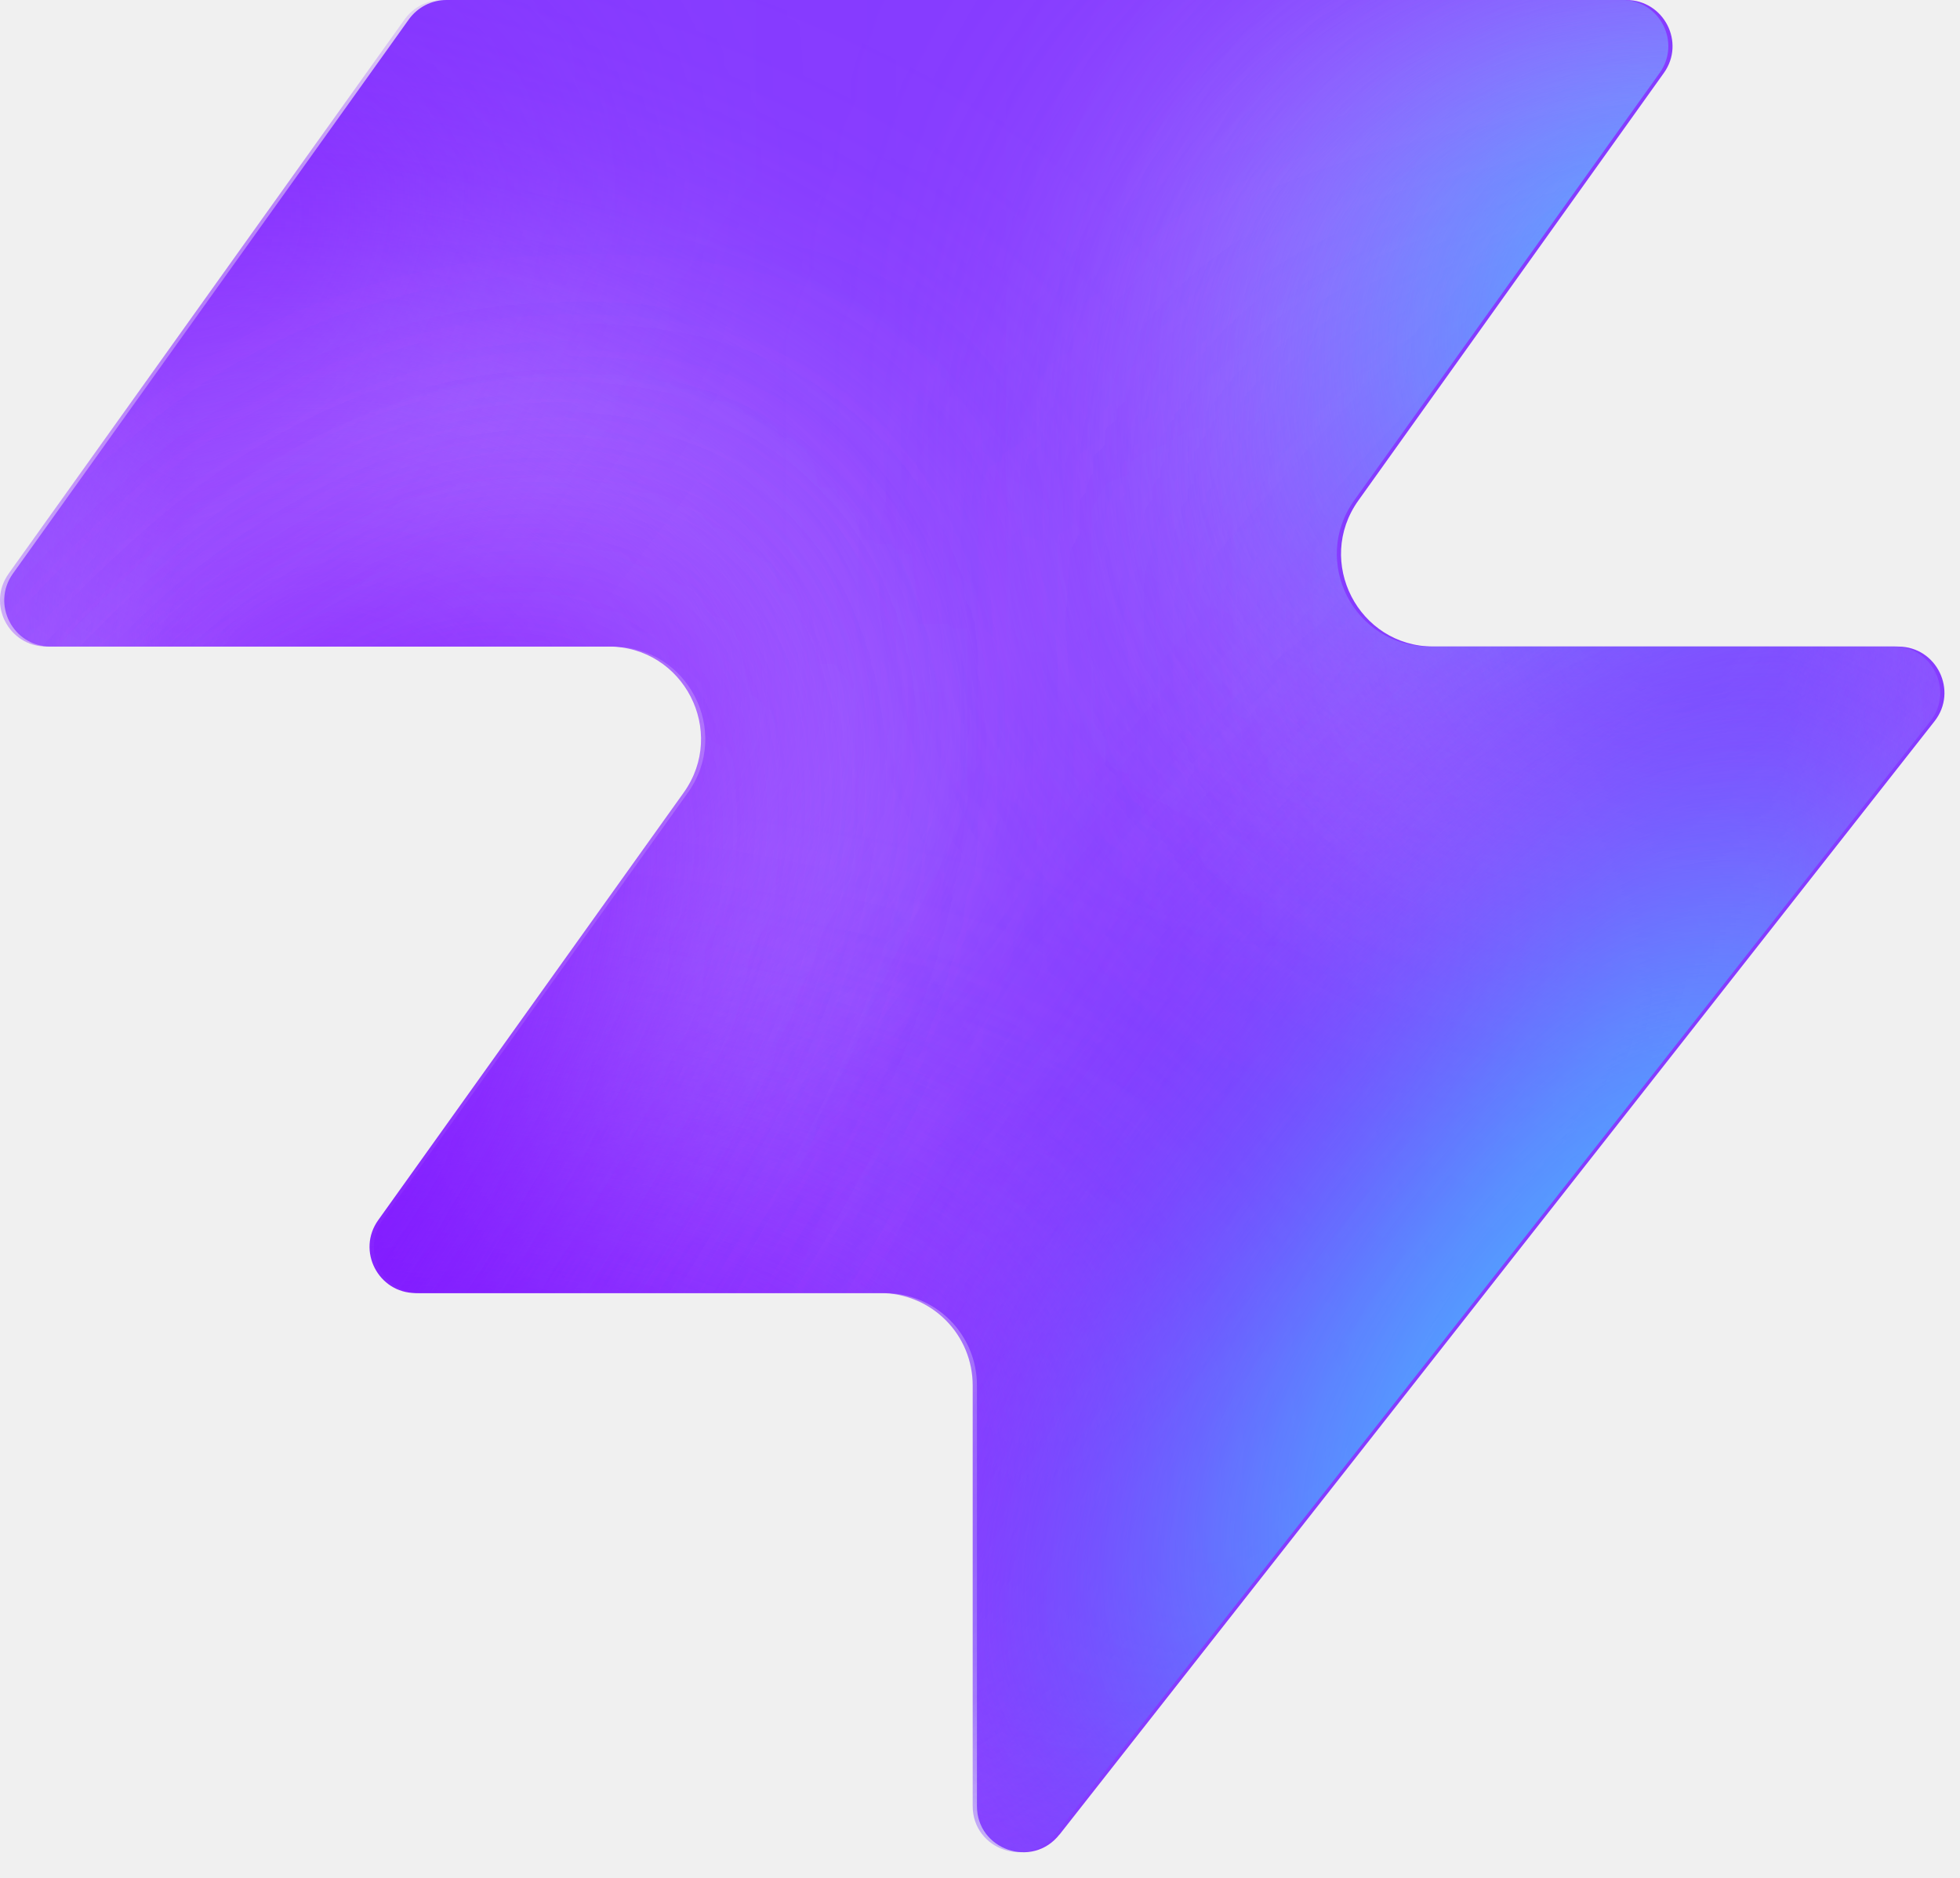
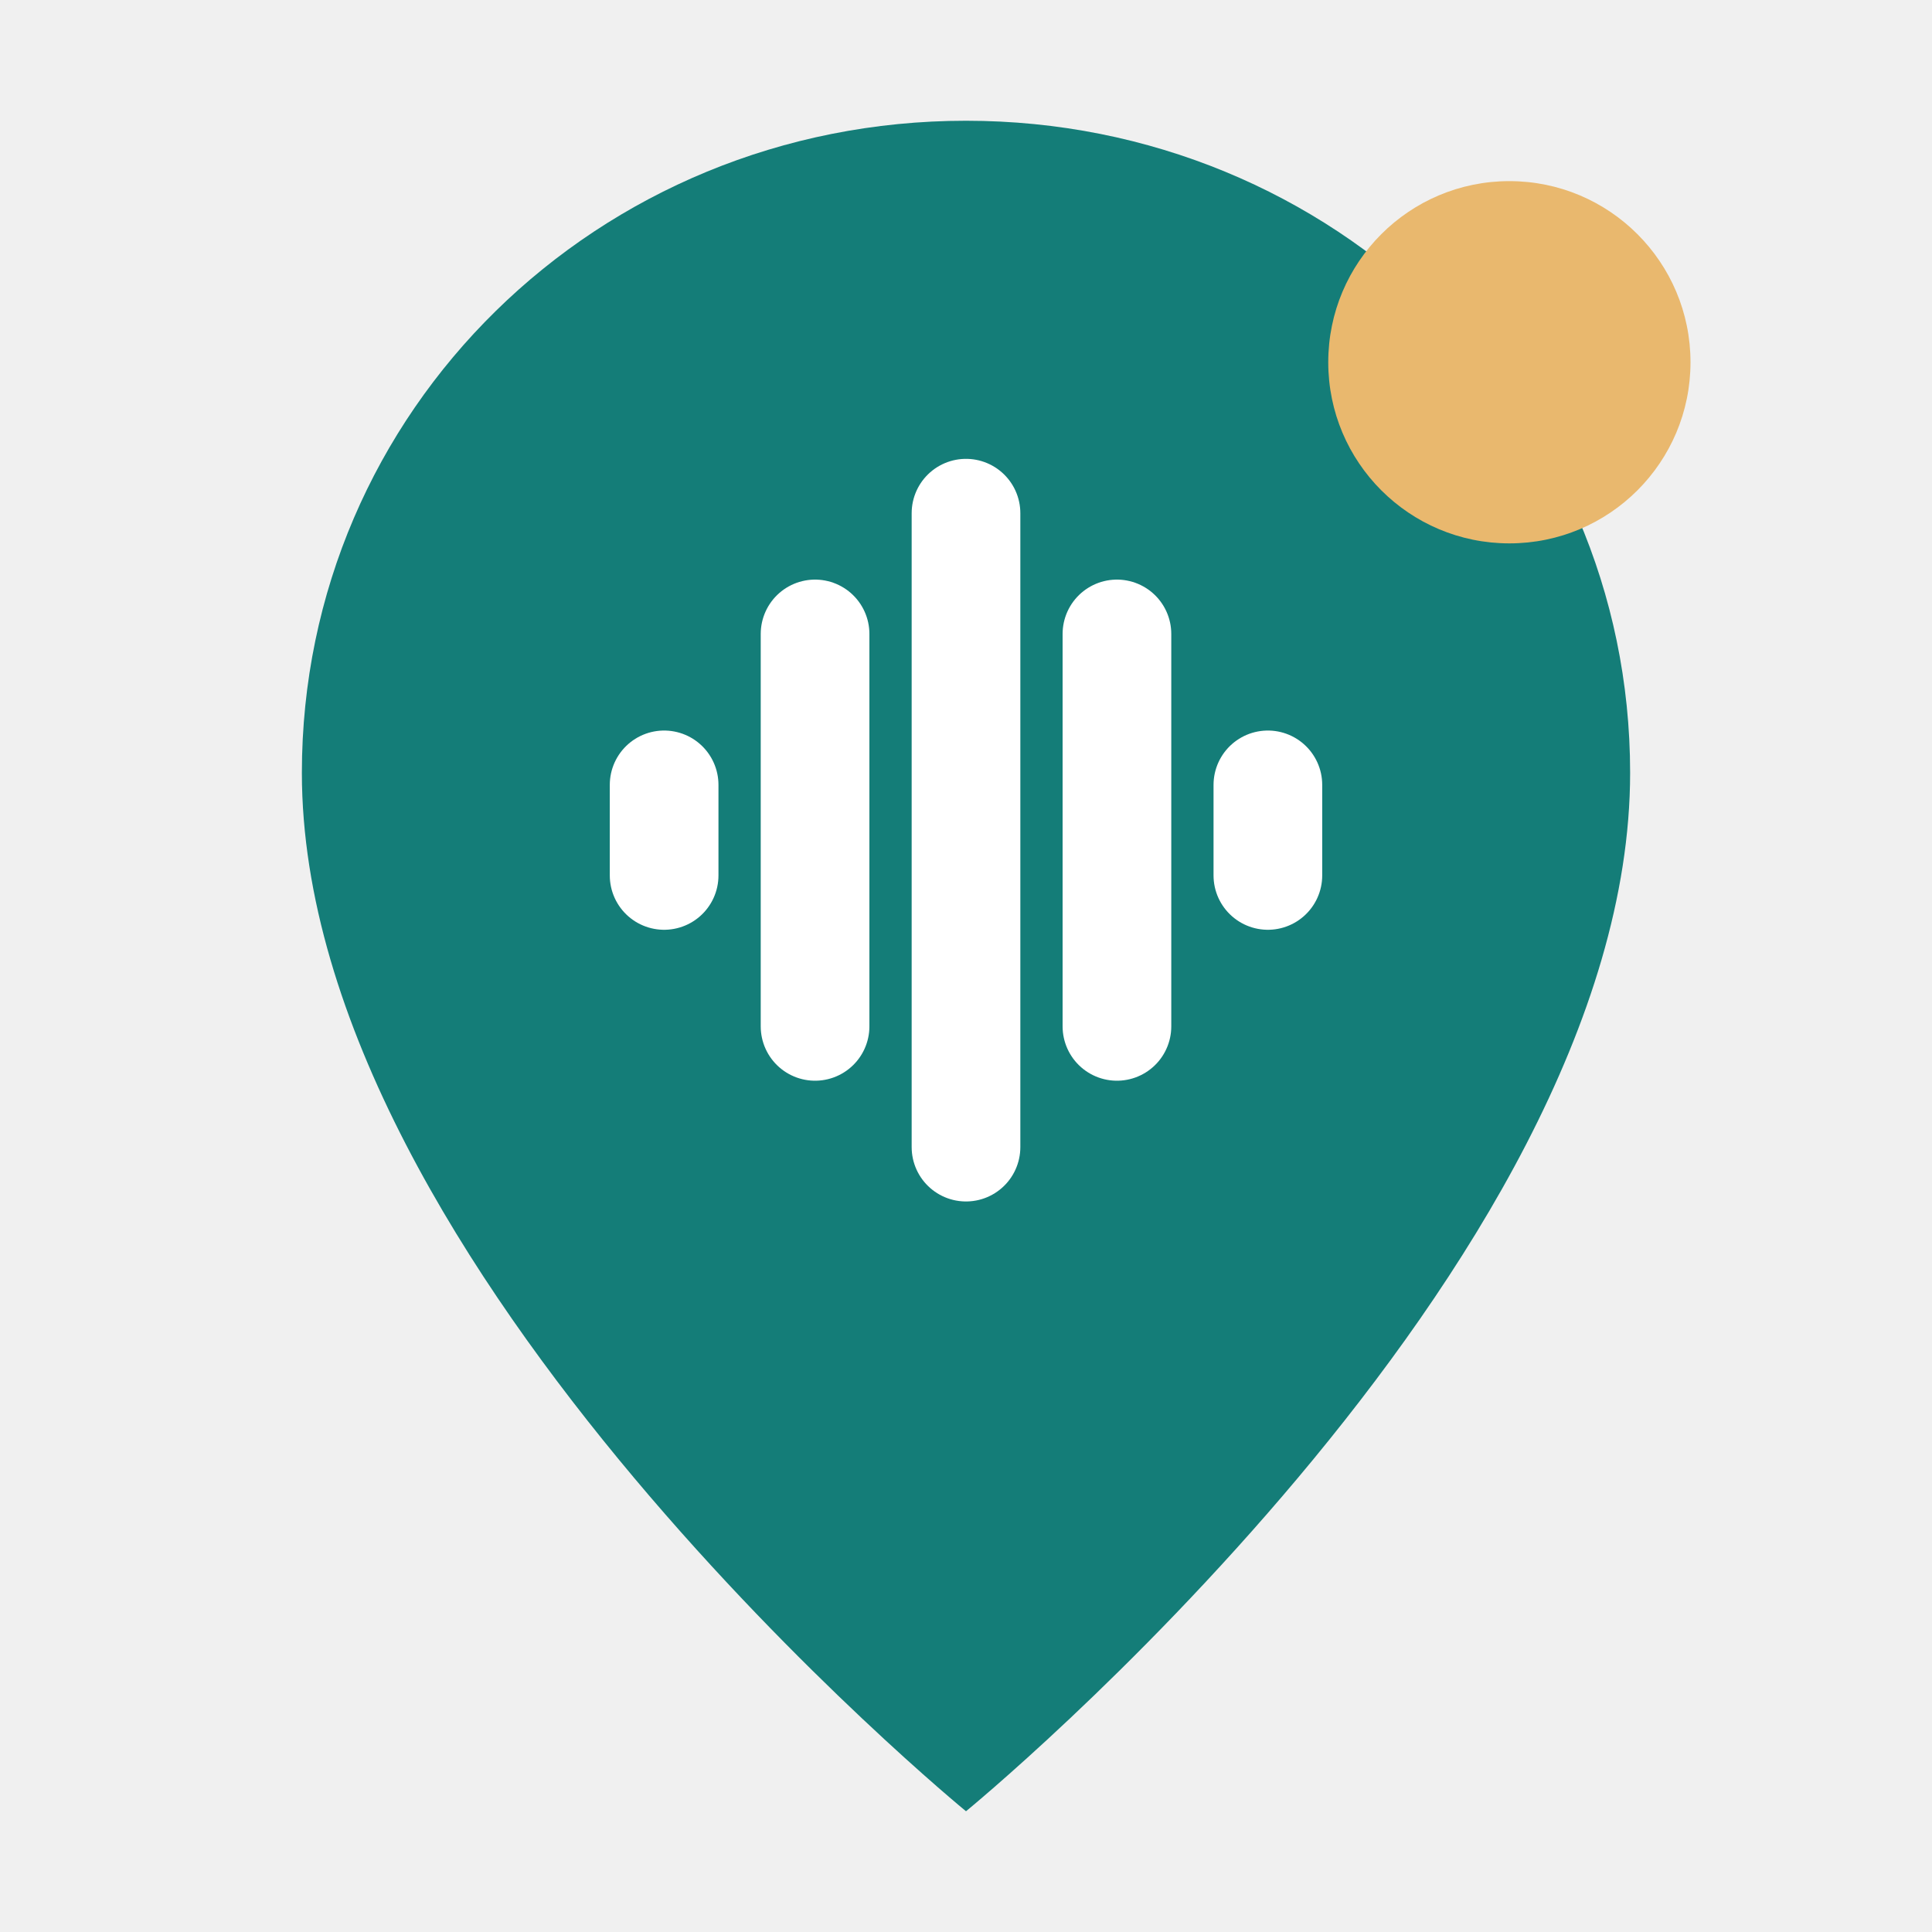
- <svg xmlns="http://www.w3.org/2000/svg" width="48" height="46" fill="none" viewBox="0 0 48 46">
-   <path fill="#863bff" d="M25.946 44.938c-.664.845-2.021.375-2.021-.698V33.937a2.26 2.26 0 0 0-2.262-2.262H10.287c-.92 0-1.456-1.04-.92-1.788l7.48-10.471c1.07-1.497 0-3.578-1.842-3.578H1.237c-.92 0-1.456-1.04-.92-1.788L10.013.474c.214-.297.556-.474.92-.474h28.894c.92 0 1.456 1.04.92 1.788l-7.48 10.471c-1.07 1.498 0 3.579 1.842 3.579h11.377c.943 0 1.473 1.088.89 1.83L25.947 44.94z" style="fill:#863bff;fill:color(display-p3 .525 .23 1);fill-opacity:1" />
-   <mask id="a" width="48" height="46" x="0" y="0" maskUnits="userSpaceOnUse" style="mask-type:alpha">
-     <path fill="#000" d="M25.842 44.938c-.664.844-2.021.375-2.021-.698V33.937a2.26 2.26 0 0 0-2.262-2.262H10.183c-.92 0-1.456-1.04-.92-1.788l7.48-10.471c1.07-1.498 0-3.579-1.842-3.579H1.133c-.92 0-1.456-1.04-.92-1.787L9.91.473c.214-.297.556-.474.92-.474h28.894c.92 0 1.456 1.04.92 1.788l-7.48 10.471c-1.07 1.498 0 3.578 1.842 3.578h11.377c.943 0 1.473 1.088.89 1.832L25.843 44.94z" style="fill:#000;fill-opacity:1" />
-   </mask>
-   <g mask="url(#a)">
-     <g filter="url(#b)">
-       <ellipse cx="5.508" cy="14.704" fill="#ede6ff" rx="5.508" ry="14.704" style="fill:#ede6ff;fill:color(display-p3 .927 .903 1);fill-opacity:1" transform="matrix(.00324 1 1 -.00324 -4.47 31.516)" />
-     </g>
-     <g filter="url(#c)">
-       <ellipse cx="10.399" cy="29.851" fill="#ede6ff" rx="10.399" ry="29.851" style="fill:#ede6ff;fill:color(display-p3 .927 .903 1);fill-opacity:1" transform="matrix(.00324 1 1 -.00324 -39.328 7.883)" />
-     </g>
-     <g filter="url(#d)">
-       <ellipse cx="5.508" cy="30.487" fill="#7e14ff" rx="5.508" ry="30.487" style="fill:#7e14ff;fill:color(display-p3 .492 .077 1);fill-opacity:1" transform="rotate(89.814 -25.913 -14.639)scale(1 -1)" />
-     </g>
-     <g filter="url(#e)">
-       <ellipse cx="5.508" cy="30.599" fill="#7e14ff" rx="5.508" ry="30.599" style="fill:#7e14ff;fill:color(display-p3 .492 .077 1);fill-opacity:1" transform="rotate(89.814 -32.644 -3.334)scale(1 -1)" />
-     </g>
-     <g filter="url(#f)">
-       <ellipse cx="5.508" cy="30.599" fill="#7e14ff" rx="5.508" ry="30.599" style="fill:#7e14ff;fill:color(display-p3 .492 .077 1);fill-opacity:1" transform="matrix(.00324 1 1 -.00324 -34.34 30.47)" />
-     </g>
-     <g filter="url(#g)">
-       <ellipse cx="14.072" cy="22.078" fill="#ede6ff" rx="14.072" ry="22.078" style="fill:#ede6ff;fill:color(display-p3 .927 .903 1);fill-opacity:1" transform="rotate(93.35 24.506 48.493)scale(-1 1)" />
-     </g>
-     <g filter="url(#h)">
-       <ellipse cx="3.47" cy="21.501" fill="#7e14ff" rx="3.47" ry="21.501" style="fill:#7e14ff;fill:color(display-p3 .492 .077 1);fill-opacity:1" transform="rotate(89.009 28.708 47.59)scale(-1 1)" />
-     </g>
-     <g filter="url(#i)">
-       <ellipse cx="3.47" cy="21.501" fill="#7e14ff" rx="3.47" ry="21.501" style="fill:#7e14ff;fill:color(display-p3 .492 .077 1);fill-opacity:1" transform="rotate(89.009 28.708 47.59)scale(-1 1)" />
-     </g>
-     <g filter="url(#j)">
-       <ellipse cx=".387" cy="8.972" fill="#7e14ff" rx="4.407" ry="29.108" style="fill:#7e14ff;fill:color(display-p3 .492 .077 1);fill-opacity:1" transform="rotate(39.51 .387 8.972)" />
-     </g>
-     <g filter="url(#k)">
-       <ellipse cx="47.523" cy="-6.092" fill="#7e14ff" rx="4.407" ry="29.108" style="fill:#7e14ff;fill:color(display-p3 .492 .077 1);fill-opacity:1" transform="rotate(37.892 47.523 -6.092)" />
-     </g>
-     <g filter="url(#l)">
-       <ellipse cx="41.412" cy="6.333" fill="#47bfff" rx="5.971" ry="9.665" style="fill:#47bfff;fill:color(display-p3 .28 .748 1);fill-opacity:1" transform="rotate(37.892 41.412 6.333)" />
-     </g>
-     <g filter="url(#m)">
-       <ellipse cx="-1.879" cy="38.332" fill="#7e14ff" rx="4.407" ry="29.108" style="fill:#7e14ff;fill:color(display-p3 .492 .077 1);fill-opacity:1" transform="rotate(37.892 -1.88 38.332)" />
-     </g>
-     <g filter="url(#n)">
-       <ellipse cx="-1.879" cy="38.332" fill="#7e14ff" rx="4.407" ry="29.108" style="fill:#7e14ff;fill:color(display-p3 .492 .077 1);fill-opacity:1" transform="rotate(37.892 -1.88 38.332)" />
-     </g>
-     <g filter="url(#o)">
-       <ellipse cx="35.651" cy="29.907" fill="#7e14ff" rx="4.407" ry="29.108" style="fill:#7e14ff;fill:color(display-p3 .492 .077 1);fill-opacity:1" transform="rotate(37.892 35.651 29.907)" />
-     </g>
-     <g filter="url(#p)">
-       <ellipse cx="38.418" cy="32.4" fill="#47bfff" rx="5.971" ry="15.297" style="fill:#47bfff;fill:color(display-p3 .28 .748 1);fill-opacity:1" transform="rotate(37.892 38.418 32.4)" />
-     </g>
-   </g>
-   <defs>
-     <filter id="b" width="60.045" height="41.654" x="-19.77" y="16.149" color-interpolation-filters="sRGB" filterUnits="userSpaceOnUse">
-       <feFlood flood-opacity="0" result="BackgroundImageFix" />
-       <feBlend in="SourceGraphic" in2="BackgroundImageFix" result="shape" />
-       <feGaussianBlur result="effect1_foregroundBlur_2002_17158" stdDeviation="7.659" />
-     </filter>
-     <filter id="c" width="90.34" height="51.437" x="-54.613" y="-7.533" color-interpolation-filters="sRGB" filterUnits="userSpaceOnUse">
-       <feFlood flood-opacity="0" result="BackgroundImageFix" />
-       <feBlend in="SourceGraphic" in2="BackgroundImageFix" result="shape" />
-       <feGaussianBlur result="effect1_foregroundBlur_2002_17158" stdDeviation="7.659" />
-     </filter>
-     <filter id="d" width="79.355" height="29.4" x="-49.64" y="2.03" color-interpolation-filters="sRGB" filterUnits="userSpaceOnUse">
-       <feFlood flood-opacity="0" result="BackgroundImageFix" />
-       <feBlend in="SourceGraphic" in2="BackgroundImageFix" result="shape" />
-       <feGaussianBlur result="effect1_foregroundBlur_2002_17158" stdDeviation="4.596" />
-     </filter>
-     <filter id="e" width="79.579" height="29.4" x="-45.045" y="20.029" color-interpolation-filters="sRGB" filterUnits="userSpaceOnUse">
-       <feFlood flood-opacity="0" result="BackgroundImageFix" />
-       <feBlend in="SourceGraphic" in2="BackgroundImageFix" result="shape" />
-       <feGaussianBlur result="effect1_foregroundBlur_2002_17158" stdDeviation="4.596" />
-     </filter>
-     <filter id="f" width="79.579" height="29.4" x="-43.513" y="21.178" color-interpolation-filters="sRGB" filterUnits="userSpaceOnUse">
-       <feFlood flood-opacity="0" result="BackgroundImageFix" />
-       <feBlend in="SourceGraphic" in2="BackgroundImageFix" result="shape" />
-       <feGaussianBlur result="effect1_foregroundBlur_2002_17158" stdDeviation="4.596" />
-     </filter>
-     <filter id="g" width="74.749" height="58.852" x="15.756" y="-17.901" color-interpolation-filters="sRGB" filterUnits="userSpaceOnUse">
-       <feFlood flood-opacity="0" result="BackgroundImageFix" />
-       <feBlend in="SourceGraphic" in2="BackgroundImageFix" result="shape" />
-       <feGaussianBlur result="effect1_foregroundBlur_2002_17158" stdDeviation="7.659" />
-     </filter>
-     <filter id="h" width="61.377" height="25.362" x="23.548" y="2.284" color-interpolation-filters="sRGB" filterUnits="userSpaceOnUse">
-       <feFlood flood-opacity="0" result="BackgroundImageFix" />
-       <feBlend in="SourceGraphic" in2="BackgroundImageFix" result="shape" />
-       <feGaussianBlur result="effect1_foregroundBlur_2002_17158" stdDeviation="4.596" />
-     </filter>
-     <filter id="i" width="61.377" height="25.362" x="23.548" y="2.284" color-interpolation-filters="sRGB" filterUnits="userSpaceOnUse">
-       <feFlood flood-opacity="0" result="BackgroundImageFix" />
-       <feBlend in="SourceGraphic" in2="BackgroundImageFix" result="shape" />
-       <feGaussianBlur result="effect1_foregroundBlur_2002_17158" stdDeviation="4.596" />
-     </filter>
-     <filter id="j" width="56.045" height="63.649" x="-27.636" y="-22.853" color-interpolation-filters="sRGB" filterUnits="userSpaceOnUse">
-       <feFlood flood-opacity="0" result="BackgroundImageFix" />
-       <feBlend in="SourceGraphic" in2="BackgroundImageFix" result="shape" />
-       <feGaussianBlur result="effect1_foregroundBlur_2002_17158" stdDeviation="4.596" />
-     </filter>
-     <filter id="k" width="54.814" height="64.646" x="20.116" y="-38.415" color-interpolation-filters="sRGB" filterUnits="userSpaceOnUse">
-       <feFlood flood-opacity="0" result="BackgroundImageFix" />
-       <feBlend in="SourceGraphic" in2="BackgroundImageFix" result="shape" />
-       <feGaussianBlur result="effect1_foregroundBlur_2002_17158" stdDeviation="4.596" />
-     </filter>
-     <filter id="l" width="33.541" height="35.313" x="24.641" y="-11.323" color-interpolation-filters="sRGB" filterUnits="userSpaceOnUse">
-       <feFlood flood-opacity="0" result="BackgroundImageFix" />
-       <feBlend in="SourceGraphic" in2="BackgroundImageFix" result="shape" />
-       <feGaussianBlur result="effect1_foregroundBlur_2002_17158" stdDeviation="4.596" />
-     </filter>
-     <filter id="m" width="54.814" height="64.646" x="-29.286" y="6.009" color-interpolation-filters="sRGB" filterUnits="userSpaceOnUse">
-       <feFlood flood-opacity="0" result="BackgroundImageFix" />
-       <feBlend in="SourceGraphic" in2="BackgroundImageFix" result="shape" />
-       <feGaussianBlur result="effect1_foregroundBlur_2002_17158" stdDeviation="4.596" />
-     </filter>
-     <filter id="n" width="54.814" height="64.646" x="-29.286" y="6.009" color-interpolation-filters="sRGB" filterUnits="userSpaceOnUse">
-       <feFlood flood-opacity="0" result="BackgroundImageFix" />
-       <feBlend in="SourceGraphic" in2="BackgroundImageFix" result="shape" />
-       <feGaussianBlur result="effect1_foregroundBlur_2002_17158" stdDeviation="4.596" />
-     </filter>
-     <filter id="o" width="54.814" height="64.646" x="8.244" y="-2.416" color-interpolation-filters="sRGB" filterUnits="userSpaceOnUse">
-       <feFlood flood-opacity="0" result="BackgroundImageFix" />
-       <feBlend in="SourceGraphic" in2="BackgroundImageFix" result="shape" />
-       <feGaussianBlur result="effect1_foregroundBlur_2002_17158" stdDeviation="4.596" />
-     </filter>
-     <filter id="p" width="39.409" height="43.623" x="18.713" y="10.588" color-interpolation-filters="sRGB" filterUnits="userSpaceOnUse">
-       <feFlood flood-opacity="0" result="BackgroundImageFix" />
-       <feBlend in="SourceGraphic" in2="BackgroundImageFix" result="shape" />
-       <feGaussianBlur result="effect1_foregroundBlur_2002_17158" stdDeviation="4.596" />
-     </filter>
-   </defs>
+ <svg xmlns="http://www.w3.org/2000/svg" viewBox="0 0 32 32">
+   <path d="M16 2C9.9 2 5 6.8 5 12.8 5 21 16 30 16 30s11-9 11-17.2C27 6.8 22.1 2 16 2z" fill="#147D78" />
+   <path d="M11 13v1.5M13.5 10.5v6.5M16 8.5v10.5M18.5 10.5v6.5M21 13v1.5" stroke="#fff" stroke-width="1.8" stroke-linecap="round" />
+   <circle cx="25" cy="6" r="3" fill="#E9B86E" />
</svg>
